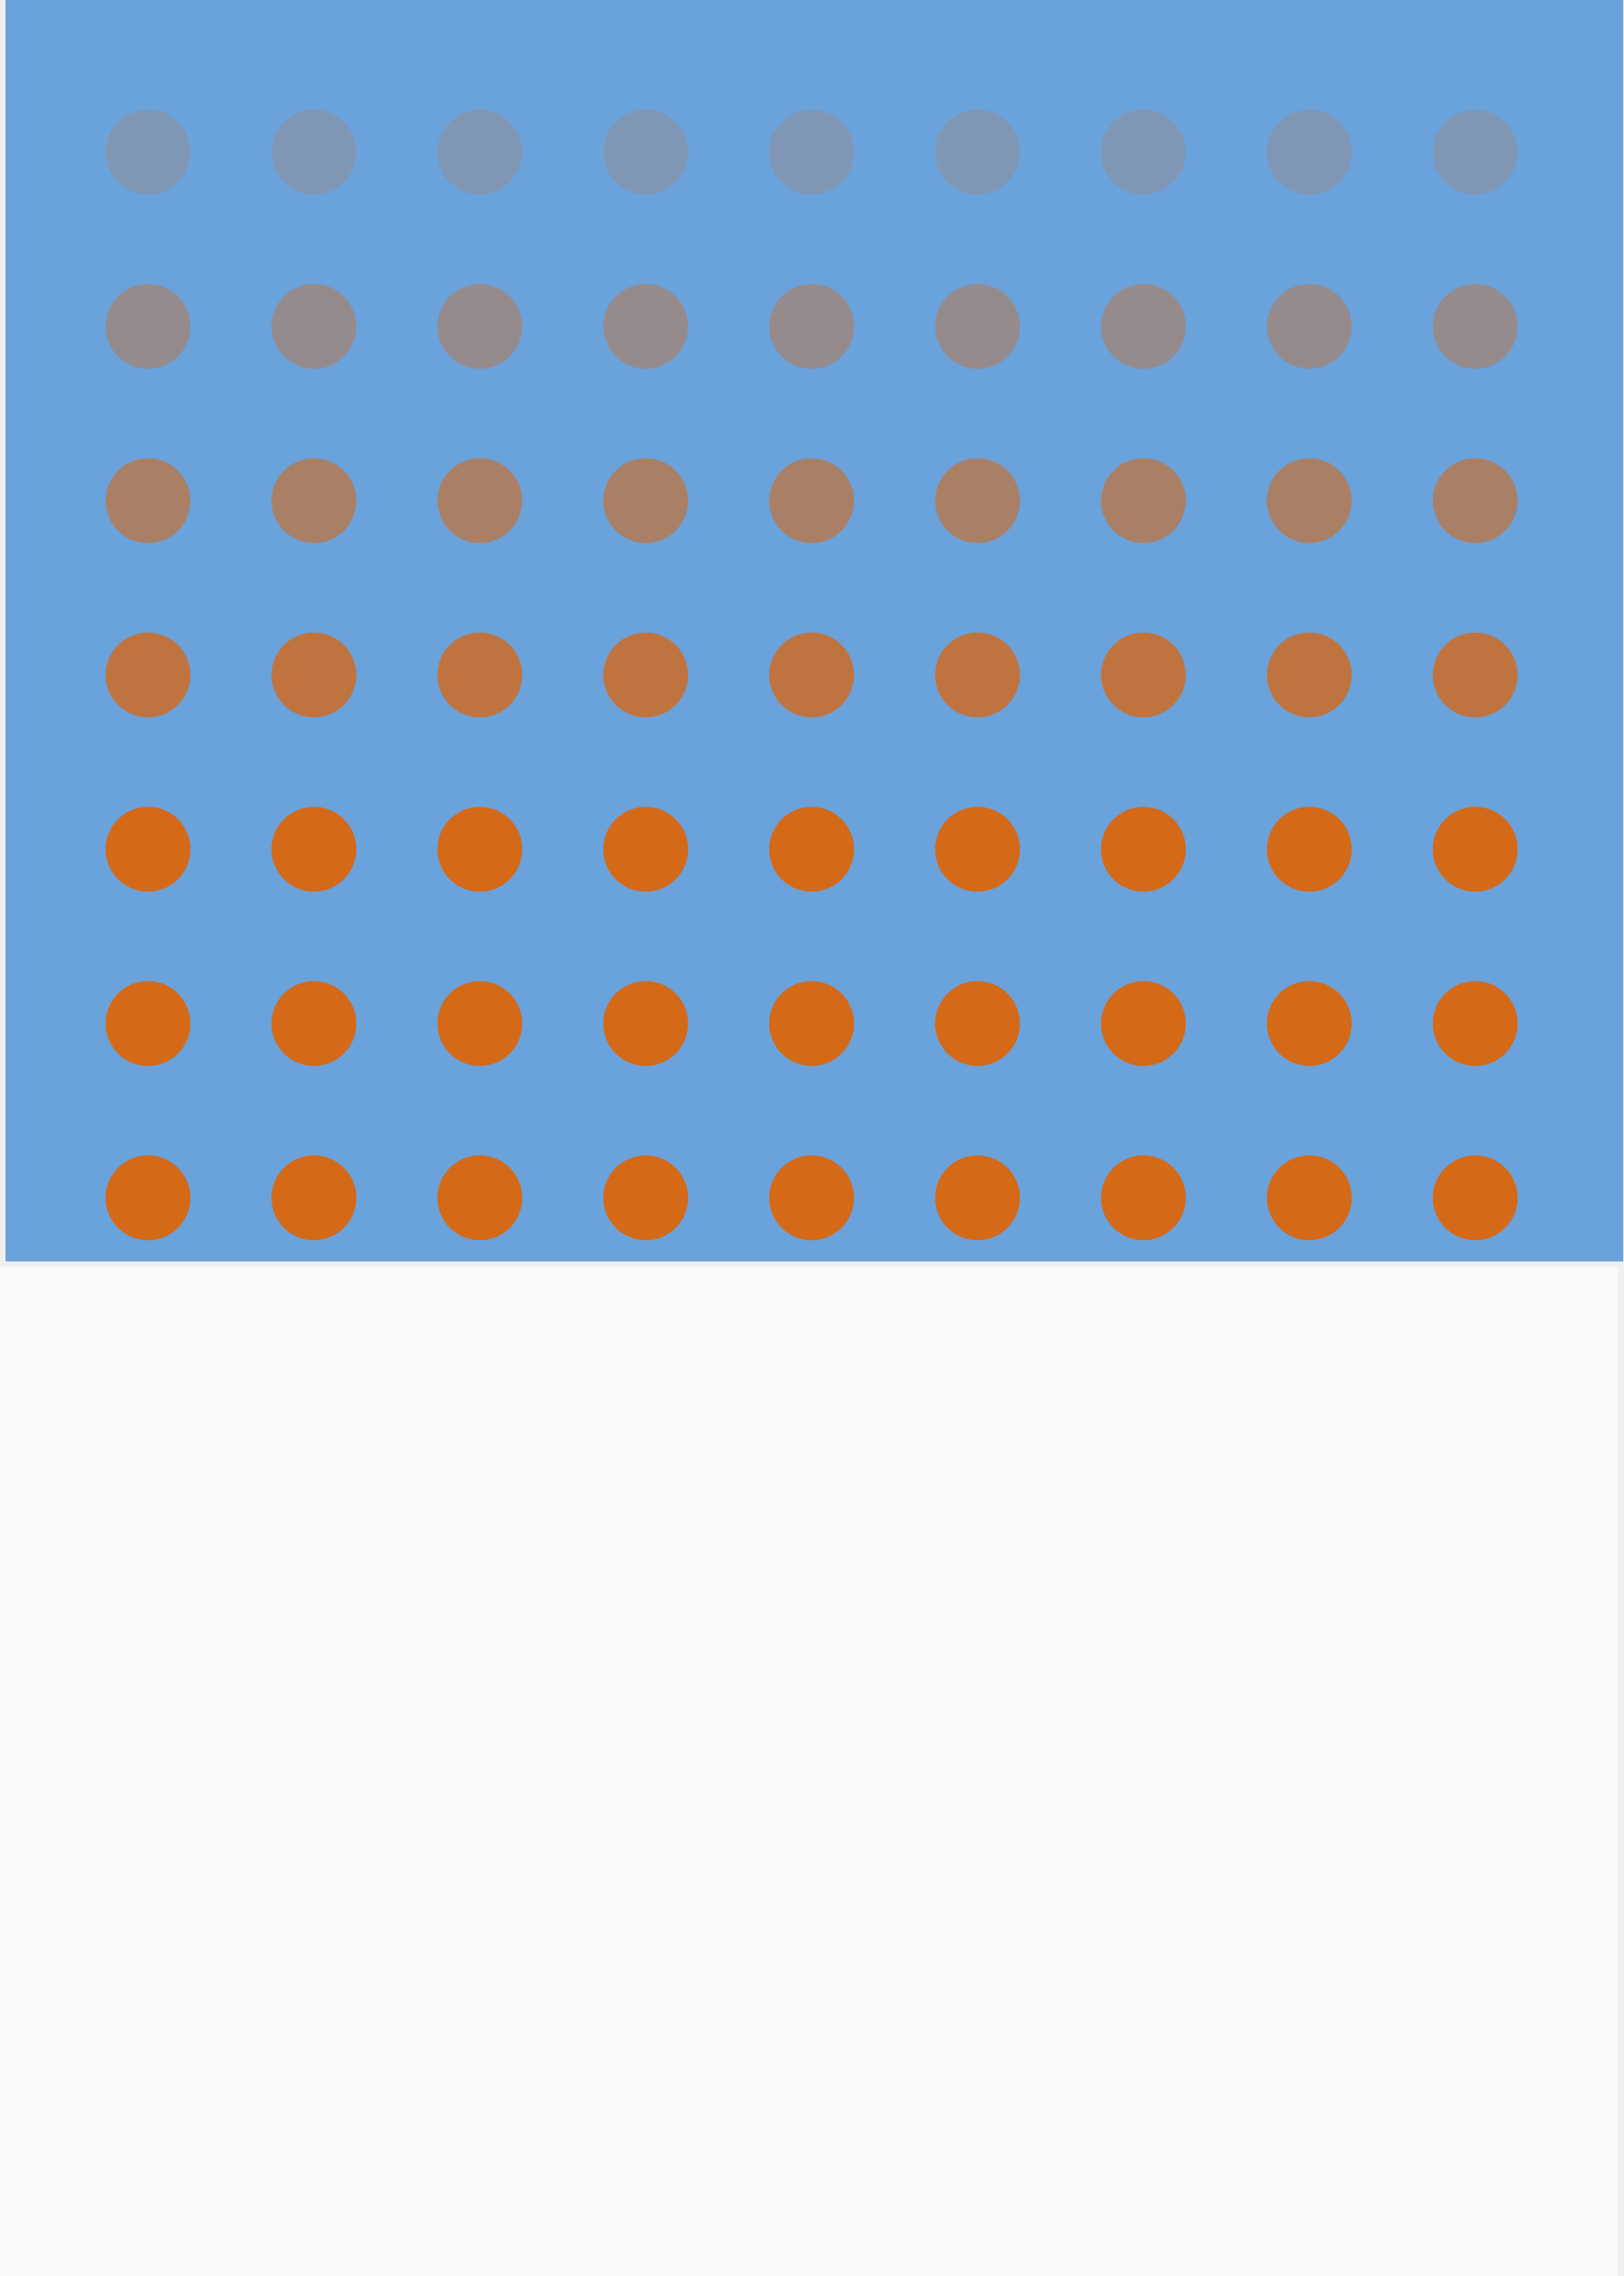
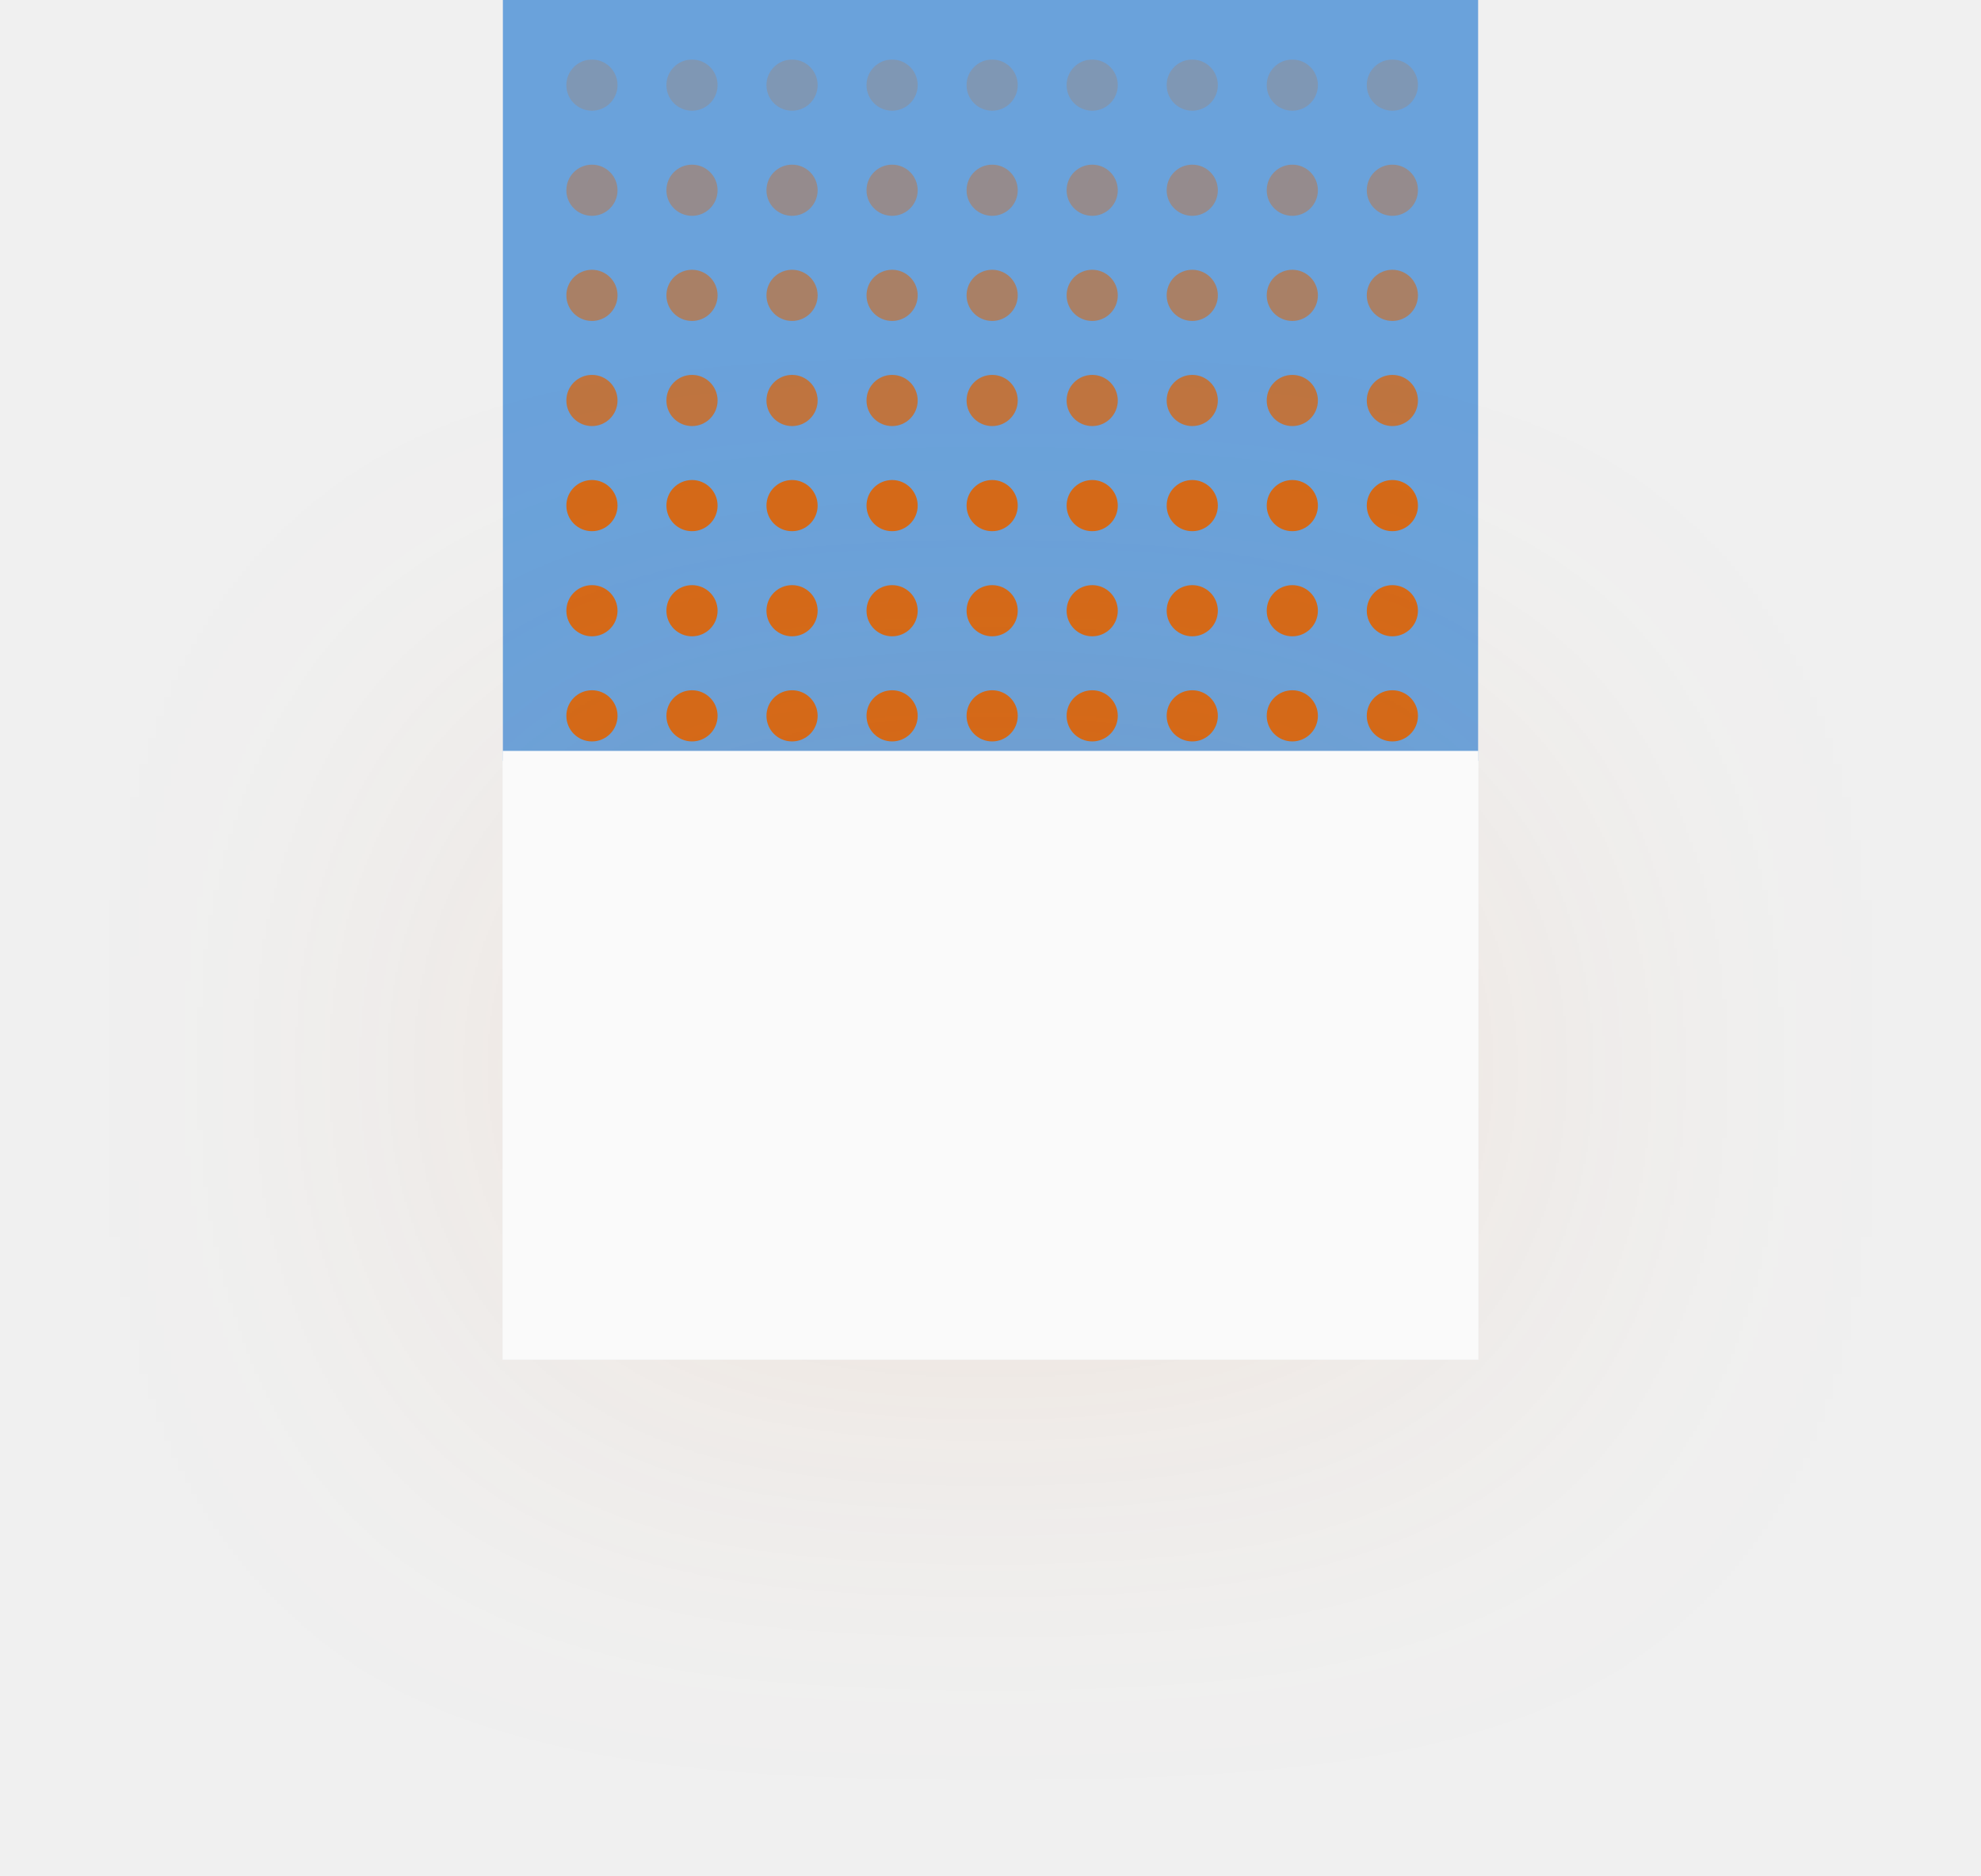
- <svg xmlns="http://www.w3.org/2000/svg" width="296" height="415" viewBox="0 0 296 415" fill="none">
-   <rect x="1" width="295" height="230" fill="#6AA2DB" />
-   <g clip-path="url(#clip0)">
-     <circle cx="269.011" cy="218.406" r="7.736" transform="rotate(180 269.011 218.406)" fill="#D46918" />
-     <circle cx="269.011" cy="250.183" r="7.736" transform="rotate(180 269.011 250.183)" fill="#D46918" />
-     <circle cx="269.011" cy="313.74" r="7.736" transform="rotate(180 269.011 313.74)" fill="#D46918" />
-     <circle cx="269.011" cy="281.962" r="7.736" transform="rotate(180 269.011 281.962)" fill="#D46918" />
-     <circle cx="269.011" cy="345.519" r="7.736" transform="rotate(180 269.011 345.519)" fill="#D46918" />
-     <circle cx="269.011" cy="186.628" r="7.736" transform="rotate(180 269.011 186.628)" fill="#D46918" />
-     <circle cx="269.011" cy="154.849" r="7.736" transform="rotate(180 269.011 154.849)" fill="#D46918" />
-     <circle opacity="0.8" cx="269.011" cy="123.071" r="7.736" transform="rotate(180 269.011 123.071)" fill="#D46918" />
-     <circle opacity="0.6" cx="269.011" cy="91.293" r="7.736" transform="rotate(180 269.011 91.2927)" fill="#D46918" />
-     <circle opacity="0.4" cx="269.011" cy="59.514" r="7.736" transform="rotate(180 269.011 59.5144)" fill="#D46918" />
-     <circle opacity="0.2" cx="269.011" cy="27.736" r="7.736" transform="rotate(180 269.011 27.7361)" fill="#D46918" />
-     <circle cx="238.758" cy="218.406" r="7.736" transform="rotate(180 238.758 218.406)" fill="#D46918" />
-     <circle cx="238.758" cy="250.183" r="7.736" transform="rotate(180 238.758 250.183)" fill="#D46918" />
-     <circle cx="238.758" cy="313.74" r="7.736" transform="rotate(180 238.758 313.74)" fill="#D46918" />
-     <circle cx="238.758" cy="281.962" r="7.736" transform="rotate(180 238.758 281.962)" fill="#D46918" />
-     <circle cx="238.758" cy="345.519" r="7.736" transform="rotate(180 238.758 345.519)" fill="#D46918" />
-     <circle cx="238.758" cy="186.628" r="7.736" transform="rotate(180 238.758 186.628)" fill="#D46918" />
-     <circle cx="238.758" cy="154.849" r="7.736" transform="rotate(180 238.758 154.849)" fill="#D46918" />
-     <circle opacity="0.8" cx="238.758" cy="123.071" r="7.736" transform="rotate(180 238.758 123.071)" fill="#D46918" />
-     <circle opacity="0.6" cx="238.758" cy="91.293" r="7.736" transform="rotate(180 238.758 91.2927)" fill="#D46918" />
-     <circle opacity="0.4" cx="238.758" cy="59.514" r="7.736" transform="rotate(180 238.758 59.5144)" fill="#D46918" />
-     <circle opacity="0.2" cx="238.758" cy="27.736" r="7.736" transform="rotate(180 238.758 27.7361)" fill="#D46918" />
-     <circle cx="208.505" cy="218.406" r="7.736" transform="rotate(180 208.505 218.406)" fill="#D46918" />
-     <circle cx="208.505" cy="250.183" r="7.736" transform="rotate(180 208.505 250.183)" fill="#D46918" />
-     <circle cx="208.505" cy="313.74" r="7.736" transform="rotate(180 208.505 313.74)" fill="#D46918" />
-     <circle cx="208.505" cy="281.962" r="7.736" transform="rotate(180 208.505 281.962)" fill="#D46918" />
-     <circle cx="208.505" cy="345.519" r="7.736" transform="rotate(180 208.505 345.519)" fill="#D46918" />
-     <circle cx="208.505" cy="186.628" r="7.736" transform="rotate(180 208.505 186.628)" fill="#D46918" />
-     <circle cx="208.505" cy="154.849" r="7.736" transform="rotate(180 208.505 154.849)" fill="#D46918" />
-     <circle opacity="0.8" cx="208.505" cy="123.071" r="7.736" transform="rotate(180 208.505 123.071)" fill="#D46918" />
-     <circle opacity="0.6" cx="208.505" cy="91.293" r="7.736" transform="rotate(180 208.505 91.2927)" fill="#D46918" />
-     <circle opacity="0.4" cx="208.505" cy="59.514" r="7.736" transform="rotate(180 208.505 59.5144)" fill="#D46918" />
-     <circle opacity="0.2" cx="208.505" cy="27.736" r="7.736" transform="rotate(180 208.505 27.7361)" fill="#D46918" />
-     <circle cx="178.252" cy="218.406" r="7.736" transform="rotate(180 178.252 218.406)" fill="#D46918" />
-     <circle cx="178.252" cy="250.183" r="7.736" transform="rotate(180 178.252 250.183)" fill="#D46918" />
-     <circle cx="178.252" cy="313.74" r="7.736" transform="rotate(180 178.252 313.74)" fill="#D46918" />
-     <circle cx="178.252" cy="281.962" r="7.736" transform="rotate(180 178.252 281.962)" fill="#D46918" />
-     <circle cx="178.252" cy="345.519" r="7.736" transform="rotate(180 178.252 345.519)" fill="#D46918" />
-     <circle cx="178.252" cy="186.628" r="7.736" transform="rotate(180 178.252 186.628)" fill="#D46918" />
-     <circle cx="178.252" cy="154.849" r="7.736" transform="rotate(180 178.252 154.849)" fill="#D46918" />
-     <circle opacity="0.8" cx="178.252" cy="123.071" r="7.736" transform="rotate(180 178.252 123.071)" fill="#D46918" />
-     <circle opacity="0.6" cx="178.252" cy="91.293" r="7.736" transform="rotate(180 178.252 91.2927)" fill="#D46918" />
-     <circle opacity="0.4" cx="178.252" cy="59.514" r="7.736" transform="rotate(180 178.252 59.5144)" fill="#D46918" />
-     <circle opacity="0.2" cx="178.252" cy="27.736" r="7.736" transform="rotate(180 178.252 27.7361)" fill="#D46918" />
-     <circle cx="148" cy="218.406" r="7.736" transform="rotate(180 148 218.406)" fill="#D46918" />
-     <circle cx="148" cy="250.183" r="7.736" transform="rotate(180 148 250.183)" fill="#D46918" />
-     <circle cx="148" cy="313.74" r="7.736" transform="rotate(180 148 313.74)" fill="#D46918" />
-     <circle cx="148" cy="281.962" r="7.736" transform="rotate(180 148 281.962)" fill="#D46918" />
-     <circle cx="148" cy="345.519" r="7.736" transform="rotate(180 148 345.519)" fill="#D46918" />
-     <circle cx="148" cy="186.628" r="7.736" transform="rotate(180 148 186.628)" fill="#D46918" />
-     <circle cx="148" cy="154.849" r="7.736" transform="rotate(180 148 154.849)" fill="#D46918" />
-     <circle opacity="0.8" cx="148" cy="123.071" r="7.736" transform="rotate(180 148 123.071)" fill="#D46918" />
-     <circle opacity="0.6" cx="148" cy="91.293" r="7.736" transform="rotate(180 148 91.2927)" fill="#D46918" />
-     <circle opacity="0.4" cx="148" cy="59.514" r="7.736" transform="rotate(180 148 59.5144)" fill="#D46918" />
-     <circle opacity="0.2" cx="148" cy="27.736" r="7.736" transform="rotate(180 148 27.7361)" fill="#D46918" />
-     <circle cx="117.747" cy="218.406" r="7.736" transform="rotate(180 117.747 218.406)" fill="#D46918" />
-     <circle cx="117.747" cy="250.183" r="7.736" transform="rotate(180 117.747 250.183)" fill="#D46918" />
-     <circle cx="117.747" cy="313.74" r="7.736" transform="rotate(180 117.747 313.74)" fill="#D46918" />
-     <circle cx="117.747" cy="281.962" r="7.736" transform="rotate(180 117.747 281.962)" fill="#D46918" />
-     <circle cx="117.747" cy="345.519" r="7.736" transform="rotate(180 117.747 345.519)" fill="#D46918" />
-     <circle cx="117.748" cy="186.628" r="7.736" transform="rotate(180 117.748 186.628)" fill="#D46918" />
-     <circle cx="117.747" cy="154.849" r="7.736" transform="rotate(180 117.747 154.849)" fill="#D46918" />
-     <circle opacity="0.8" cx="117.747" cy="123.071" r="7.736" transform="rotate(180 117.747 123.071)" fill="#D46918" />
-     <circle opacity="0.6" cx="117.747" cy="91.293" r="7.736" transform="rotate(180 117.747 91.2927)" fill="#D46918" />
-     <circle opacity="0.4" cx="117.747" cy="59.514" r="7.736" transform="rotate(180 117.747 59.5144)" fill="#D46918" />
-     <circle opacity="0.2" cx="117.747" cy="27.736" r="7.736" transform="rotate(180 117.747 27.7361)" fill="#D46918" />
-     <circle cx="87.495" cy="218.406" r="7.736" transform="rotate(180 87.4945 218.406)" fill="#D46918" />
-     <circle cx="87.495" cy="250.183" r="7.736" transform="rotate(180 87.4945 250.183)" fill="#D46918" />
-     <circle cx="87.495" cy="313.74" r="7.736" transform="rotate(180 87.4945 313.74)" fill="#D46918" />
-     <circle cx="87.495" cy="281.962" r="7.736" transform="rotate(180 87.4945 281.962)" fill="#D46918" />
-     <circle cx="87.495" cy="345.519" r="7.736" transform="rotate(180 87.4945 345.519)" fill="#D46918" />
-     <circle cx="87.495" cy="186.628" r="7.736" transform="rotate(180 87.4945 186.628)" fill="#D46918" />
-     <circle cx="87.495" cy="154.849" r="7.736" transform="rotate(180 87.4945 154.849)" fill="#D46918" />
-     <circle opacity="0.8" cx="87.495" cy="123.071" r="7.736" transform="rotate(180 87.4945 123.071)" fill="#D46918" />
-     <circle opacity="0.6" cx="87.495" cy="91.293" r="7.736" transform="rotate(180 87.4945 91.2927)" fill="#D46918" />
-     <circle opacity="0.4" cx="87.495" cy="59.514" r="7.736" transform="rotate(180 87.4945 59.5144)" fill="#D46918" />
-     <circle opacity="0.2" cx="87.495" cy="27.736" r="7.736" transform="rotate(180 87.4945 27.7361)" fill="#D46918" />
-     <circle cx="57.243" cy="218.406" r="7.736" transform="rotate(180 57.2429 218.406)" fill="#D46918" />
-     <circle cx="57.243" cy="250.183" r="7.736" transform="rotate(180 57.2429 250.183)" fill="#D46918" />
-     <circle cx="57.243" cy="313.74" r="7.736" transform="rotate(180 57.2429 313.74)" fill="#D46918" />
-     <circle cx="57.243" cy="281.962" r="7.736" transform="rotate(180 57.2429 281.962)" fill="#D46918" />
-     <circle cx="57.243" cy="345.519" r="7.736" transform="rotate(180 57.2429 345.519)" fill="#D46918" />
-     <circle cx="57.243" cy="186.628" r="7.736" transform="rotate(180 57.2429 186.628)" fill="#D46918" />
-     <circle cx="57.243" cy="154.849" r="7.736" transform="rotate(180 57.2429 154.849)" fill="#D46918" />
-     <circle opacity="0.8" cx="57.243" cy="123.071" r="7.736" transform="rotate(180 57.2429 123.071)" fill="#D46918" />
-     <circle opacity="0.6" cx="57.243" cy="91.294" r="7.736" transform="rotate(180 57.2429 91.2942)" fill="#D46918" />
-     <circle opacity="0.4" cx="57.243" cy="59.514" r="7.736" transform="rotate(180 57.2429 59.5144)" fill="#D46918" />
-     <circle opacity="0.2" cx="57.243" cy="27.736" r="7.736" transform="rotate(180 57.2429 27.7361)" fill="#D46918" />
-     <circle cx="26.989" cy="218.406" r="7.736" transform="rotate(180 26.9886 218.406)" fill="#D46918" />
-     <circle cx="26.989" cy="250.183" r="7.736" transform="rotate(180 26.9886 250.183)" fill="#D46918" />
-     <circle cx="26.989" cy="313.74" r="7.736" transform="rotate(180 26.9886 313.74)" fill="#D46918" />
-     <circle cx="26.989" cy="281.962" r="7.736" transform="rotate(180 26.9886 281.962)" fill="#D46918" />
-     <circle cx="26.989" cy="345.519" r="7.736" transform="rotate(180 26.9886 345.519)" fill="#D46918" />
-     <circle cx="26.989" cy="186.628" r="7.736" transform="rotate(180 26.9886 186.628)" fill="#D46918" />
-     <circle cx="26.989" cy="154.849" r="7.736" transform="rotate(180 26.9886 154.849)" fill="#D46918" />
-     <circle opacity="0.8" cx="26.989" cy="123.071" r="7.736" transform="rotate(180 26.9886 123.071)" fill="#D46918" />
-     <circle opacity="0.6" cx="26.989" cy="91.294" r="7.736" transform="rotate(180 26.9886 91.2942)" fill="#D46918" />
-     <circle opacity="0.4" cx="26.989" cy="59.514" r="7.736" transform="rotate(180 26.9886 59.5144)" fill="#D46918" />
-     <circle opacity="0.2" cx="26.989" cy="27.736" r="7.736" transform="rotate(180 26.9886 27.7361)" fill="#D46918" />
+ <svg xmlns="http://www.w3.org/2000/svg" width="599" height="567" viewBox="0 0 599 567" fill="none">
+   <mask id="mask0_865:1397" style="mask-type:alpha" maskUnits="userSpaceOnUse" x="152" y="0" width="295" height="230">
+     <rect x="152" width="295" height="230" fill="#C4C4C4" />
+   </mask>
+   <g mask="url(#mask0_865:1397)">
+     <rect x="152" width="295" height="230" fill="#6AA2DB" />
+     <g clip-path="url(#clip0_865:1397)">
+       <circle cx="421.011" cy="216.406" r="7.736" transform="rotate(180 421.011 216.406)" fill="#D46918" />
+       <circle cx="421.011" cy="184.628" r="7.736" transform="rotate(180 421.011 184.628)" fill="#D46918" />
+       <circle cx="421.011" cy="152.849" r="7.736" transform="rotate(180 421.011 152.849)" fill="#D46918" />
+       <circle opacity="0.8" cx="421.011" cy="121.071" r="7.736" transform="rotate(180 421.011 121.071)" fill="#D46918" />
+       <circle opacity="0.6" cx="421.011" cy="89.293" r="7.736" transform="rotate(180 421.011 89.2927)" fill="#D46918" />
+       <circle opacity="0.4" cx="421.011" cy="57.514" r="7.736" transform="rotate(180 421.011 57.5144)" fill="#D46918" />
+       <circle opacity="0.2" cx="421.011" cy="25.736" r="7.736" transform="rotate(180 421.011 25.7361)" fill="#D46918" />
+       <circle cx="390.758" cy="216.406" r="7.736" transform="rotate(180 390.758 216.406)" fill="#D46918" />
+       <circle cx="390.758" cy="184.628" r="7.736" transform="rotate(180 390.758 184.628)" fill="#D46918" />
+       <circle cx="390.758" cy="152.849" r="7.736" transform="rotate(180 390.758 152.849)" fill="#D46918" />
+       <circle opacity="0.8" cx="390.758" cy="121.071" r="7.736" transform="rotate(180 390.758 121.071)" fill="#D46918" />
+       <circle opacity="0.6" cx="390.758" cy="89.293" r="7.736" transform="rotate(180 390.758 89.2927)" fill="#D46918" />
+       <circle opacity="0.4" cx="390.758" cy="57.514" r="7.736" transform="rotate(180 390.758 57.5144)" fill="#D46918" />
+       <circle opacity="0.2" cx="390.758" cy="25.736" r="7.736" transform="rotate(180 390.758 25.7361)" fill="#D46918" />
+       <circle cx="360.505" cy="216.406" r="7.736" transform="rotate(180 360.505 216.406)" fill="#D46918" />
+       <circle cx="360.505" cy="184.628" r="7.736" transform="rotate(180 360.505 184.628)" fill="#D46918" />
+       <circle cx="360.505" cy="152.849" r="7.736" transform="rotate(180 360.505 152.849)" fill="#D46918" />
+       <circle opacity="0.8" cx="360.505" cy="121.071" r="7.736" transform="rotate(180 360.505 121.071)" fill="#D46918" />
+       <circle opacity="0.6" cx="360.505" cy="89.293" r="7.736" transform="rotate(180 360.505 89.2927)" fill="#D46918" />
+       <circle opacity="0.4" cx="360.505" cy="57.514" r="7.736" transform="rotate(180 360.505 57.5144)" fill="#D46918" />
+       <circle opacity="0.2" cx="360.505" cy="25.736" r="7.736" transform="rotate(180 360.505 25.7361)" fill="#D46918" />
+       <circle cx="330.252" cy="216.406" r="7.736" transform="rotate(180 330.252 216.406)" fill="#D46918" />
+       <circle cx="330.252" cy="184.628" r="7.736" transform="rotate(180 330.252 184.628)" fill="#D46918" />
+       <circle cx="330.252" cy="152.849" r="7.736" transform="rotate(180 330.252 152.849)" fill="#D46918" />
+       <circle opacity="0.8" cx="330.252" cy="121.071" r="7.736" transform="rotate(180 330.252 121.071)" fill="#D46918" />
+       <circle opacity="0.6" cx="330.252" cy="89.293" r="7.736" transform="rotate(180 330.252 89.2927)" fill="#D46918" />
+       <circle opacity="0.4" cx="330.252" cy="57.514" r="7.736" transform="rotate(180 330.252 57.5144)" fill="#D46918" />
+       <circle opacity="0.2" cx="330.252" cy="25.736" r="7.736" transform="rotate(180 330.252 25.7361)" fill="#D46918" />
+       <circle cx="300" cy="216.406" r="7.736" transform="rotate(180 300 216.406)" fill="#D46918" />
+       <circle cx="300" cy="184.628" r="7.736" transform="rotate(180 300 184.628)" fill="#D46918" />
+       <circle cx="300" cy="152.849" r="7.736" transform="rotate(180 300 152.849)" fill="#D46918" />
+       <circle opacity="0.8" cx="300" cy="121.071" r="7.736" transform="rotate(180 300 121.071)" fill="#D46918" />
+       <circle opacity="0.6" cx="300" cy="89.293" r="7.736" transform="rotate(180 300 89.2927)" fill="#D46918" />
+       <circle opacity="0.4" cx="300" cy="57.514" r="7.736" transform="rotate(180 300 57.5144)" fill="#D46918" />
+       <circle opacity="0.2" cx="300" cy="25.736" r="7.736" transform="rotate(180 300 25.7361)" fill="#D46918" />
+       <circle cx="269.747" cy="216.406" r="7.736" transform="rotate(180 269.747 216.406)" fill="#D46918" />
+       <circle cx="269.747" cy="184.628" r="7.736" transform="rotate(180 269.747 184.628)" fill="#D46918" />
+       <circle cx="269.747" cy="152.849" r="7.736" transform="rotate(180 269.747 152.849)" fill="#D46918" />
+       <circle opacity="0.8" cx="269.747" cy="121.071" r="7.736" transform="rotate(180 269.747 121.071)" fill="#D46918" />
+       <circle opacity="0.6" cx="269.747" cy="89.293" r="7.736" transform="rotate(180 269.747 89.2927)" fill="#D46918" />
+       <circle opacity="0.4" cx="269.747" cy="57.514" r="7.736" transform="rotate(180 269.747 57.5144)" fill="#D46918" />
+       <circle opacity="0.2" cx="269.747" cy="25.736" r="7.736" transform="rotate(180 269.747 25.7361)" fill="#D46918" />
+       <circle cx="239.494" cy="216.406" r="7.736" transform="rotate(180 239.494 216.406)" fill="#D46918" />
+       <circle cx="239.494" cy="184.628" r="7.736" transform="rotate(180 239.494 184.628)" fill="#D46918" />
+       <circle cx="239.494" cy="152.849" r="7.736" transform="rotate(180 239.494 152.849)" fill="#D46918" />
+       <circle opacity="0.8" cx="239.494" cy="121.071" r="7.736" transform="rotate(180 239.494 121.071)" fill="#D46918" />
+       <circle opacity="0.6" cx="239.494" cy="89.293" r="7.736" transform="rotate(180 239.494 89.2927)" fill="#D46918" />
+       <circle opacity="0.4" cx="239.494" cy="57.514" r="7.736" transform="rotate(180 239.494 57.5144)" fill="#D46918" />
+       <circle opacity="0.2" cx="239.494" cy="25.736" r="7.736" transform="rotate(180 239.494 25.7361)" fill="#D46918" />
+       <circle cx="209.242" cy="216.406" r="7.736" transform="rotate(180 209.242 216.406)" fill="#D46918" />
+       <circle cx="209.242" cy="184.628" r="7.736" transform="rotate(180 209.242 184.628)" fill="#D46918" />
+       <circle cx="209.242" cy="152.849" r="7.736" transform="rotate(180 209.242 152.849)" fill="#D46918" />
+       <circle opacity="0.8" cx="209.242" cy="121.071" r="7.736" transform="rotate(180 209.242 121.071)" fill="#D46918" />
+       <circle opacity="0.6" cx="209.242" cy="89.294" r="7.736" transform="rotate(180 209.242 89.2942)" fill="#D46918" />
+       <circle opacity="0.4" cx="209.242" cy="57.514" r="7.736" transform="rotate(180 209.242 57.5144)" fill="#D46918" />
+       <circle opacity="0.2" cx="209.242" cy="25.736" r="7.736" transform="rotate(180 209.242 25.7361)" fill="#D46918" />
+       <circle cx="178.989" cy="216.406" r="7.736" transform="rotate(180 178.989 216.406)" fill="#D46918" />
+       <circle cx="178.989" cy="184.628" r="7.736" transform="rotate(180 178.989 184.628)" fill="#D46918" />
+       <circle cx="178.989" cy="152.849" r="7.736" transform="rotate(180 178.989 152.849)" fill="#D46918" />
+       <circle opacity="0.8" cx="178.989" cy="121.071" r="7.736" transform="rotate(180 178.989 121.071)" fill="#D46918" />
+       <circle opacity="0.6" cx="178.989" cy="89.294" r="7.736" transform="rotate(180 178.989 89.2942)" fill="#D46918" />
+       <circle opacity="0.4" cx="178.989" cy="57.514" r="7.736" transform="rotate(180 178.989 57.5144)" fill="#D46918" />
+       <circle opacity="0.2" cx="178.989" cy="25.736" r="7.736" transform="rotate(180 178.989 25.7361)" fill="#D46918" />
+     </g>
  </g>
-   <rect width="295" height="184" transform="translate(0 231)" fill="#FAFAFA" />
+   <g filter="url(#filter0_d_865:1397)">
+     <rect width="295" height="184" transform="translate(152 227)" fill="#FAFAFA" />
+   </g>
  <defs>
-     <clipPath id="clip0">
-       <rect width="269" height="333" fill="white" transform="translate(19 20)" />
+     <filter id="filter0_d_865:1397" x="0" y="79" width="599" height="488" filterUnits="userSpaceOnUse" color-interpolation-filters="sRGB">
+       <feFlood flood-opacity="0" result="BackgroundImageFix" />
+       <feColorMatrix in="SourceAlpha" type="matrix" values="0 0 0 0 0 0 0 0 0 0 0 0 0 0 0 0 0 0 127 0" result="hardAlpha" />
+       <feOffset dy="4" />
+       <feGaussianBlur stdDeviation="76" />
+       <feComposite in2="hardAlpha" operator="out" />
+       <feColorMatrix type="matrix" values="0 0 0 0 0.831 0 0 0 0 0.412 0 0 0 0 0.094 0 0 0 0.1 0" />
+       <feBlend mode="normal" in2="BackgroundImageFix" result="effect1_dropShadow_865:1397" />
+       <feBlend mode="normal" in="SourceGraphic" in2="effect1_dropShadow_865:1397" result="shape" />
+     </filter>
+     <clipPath id="clip0_865:1397">
+       <rect width="267" height="333" fill="white" transform="translate(166 18)" />
    </clipPath>
  </defs>
</svg>
